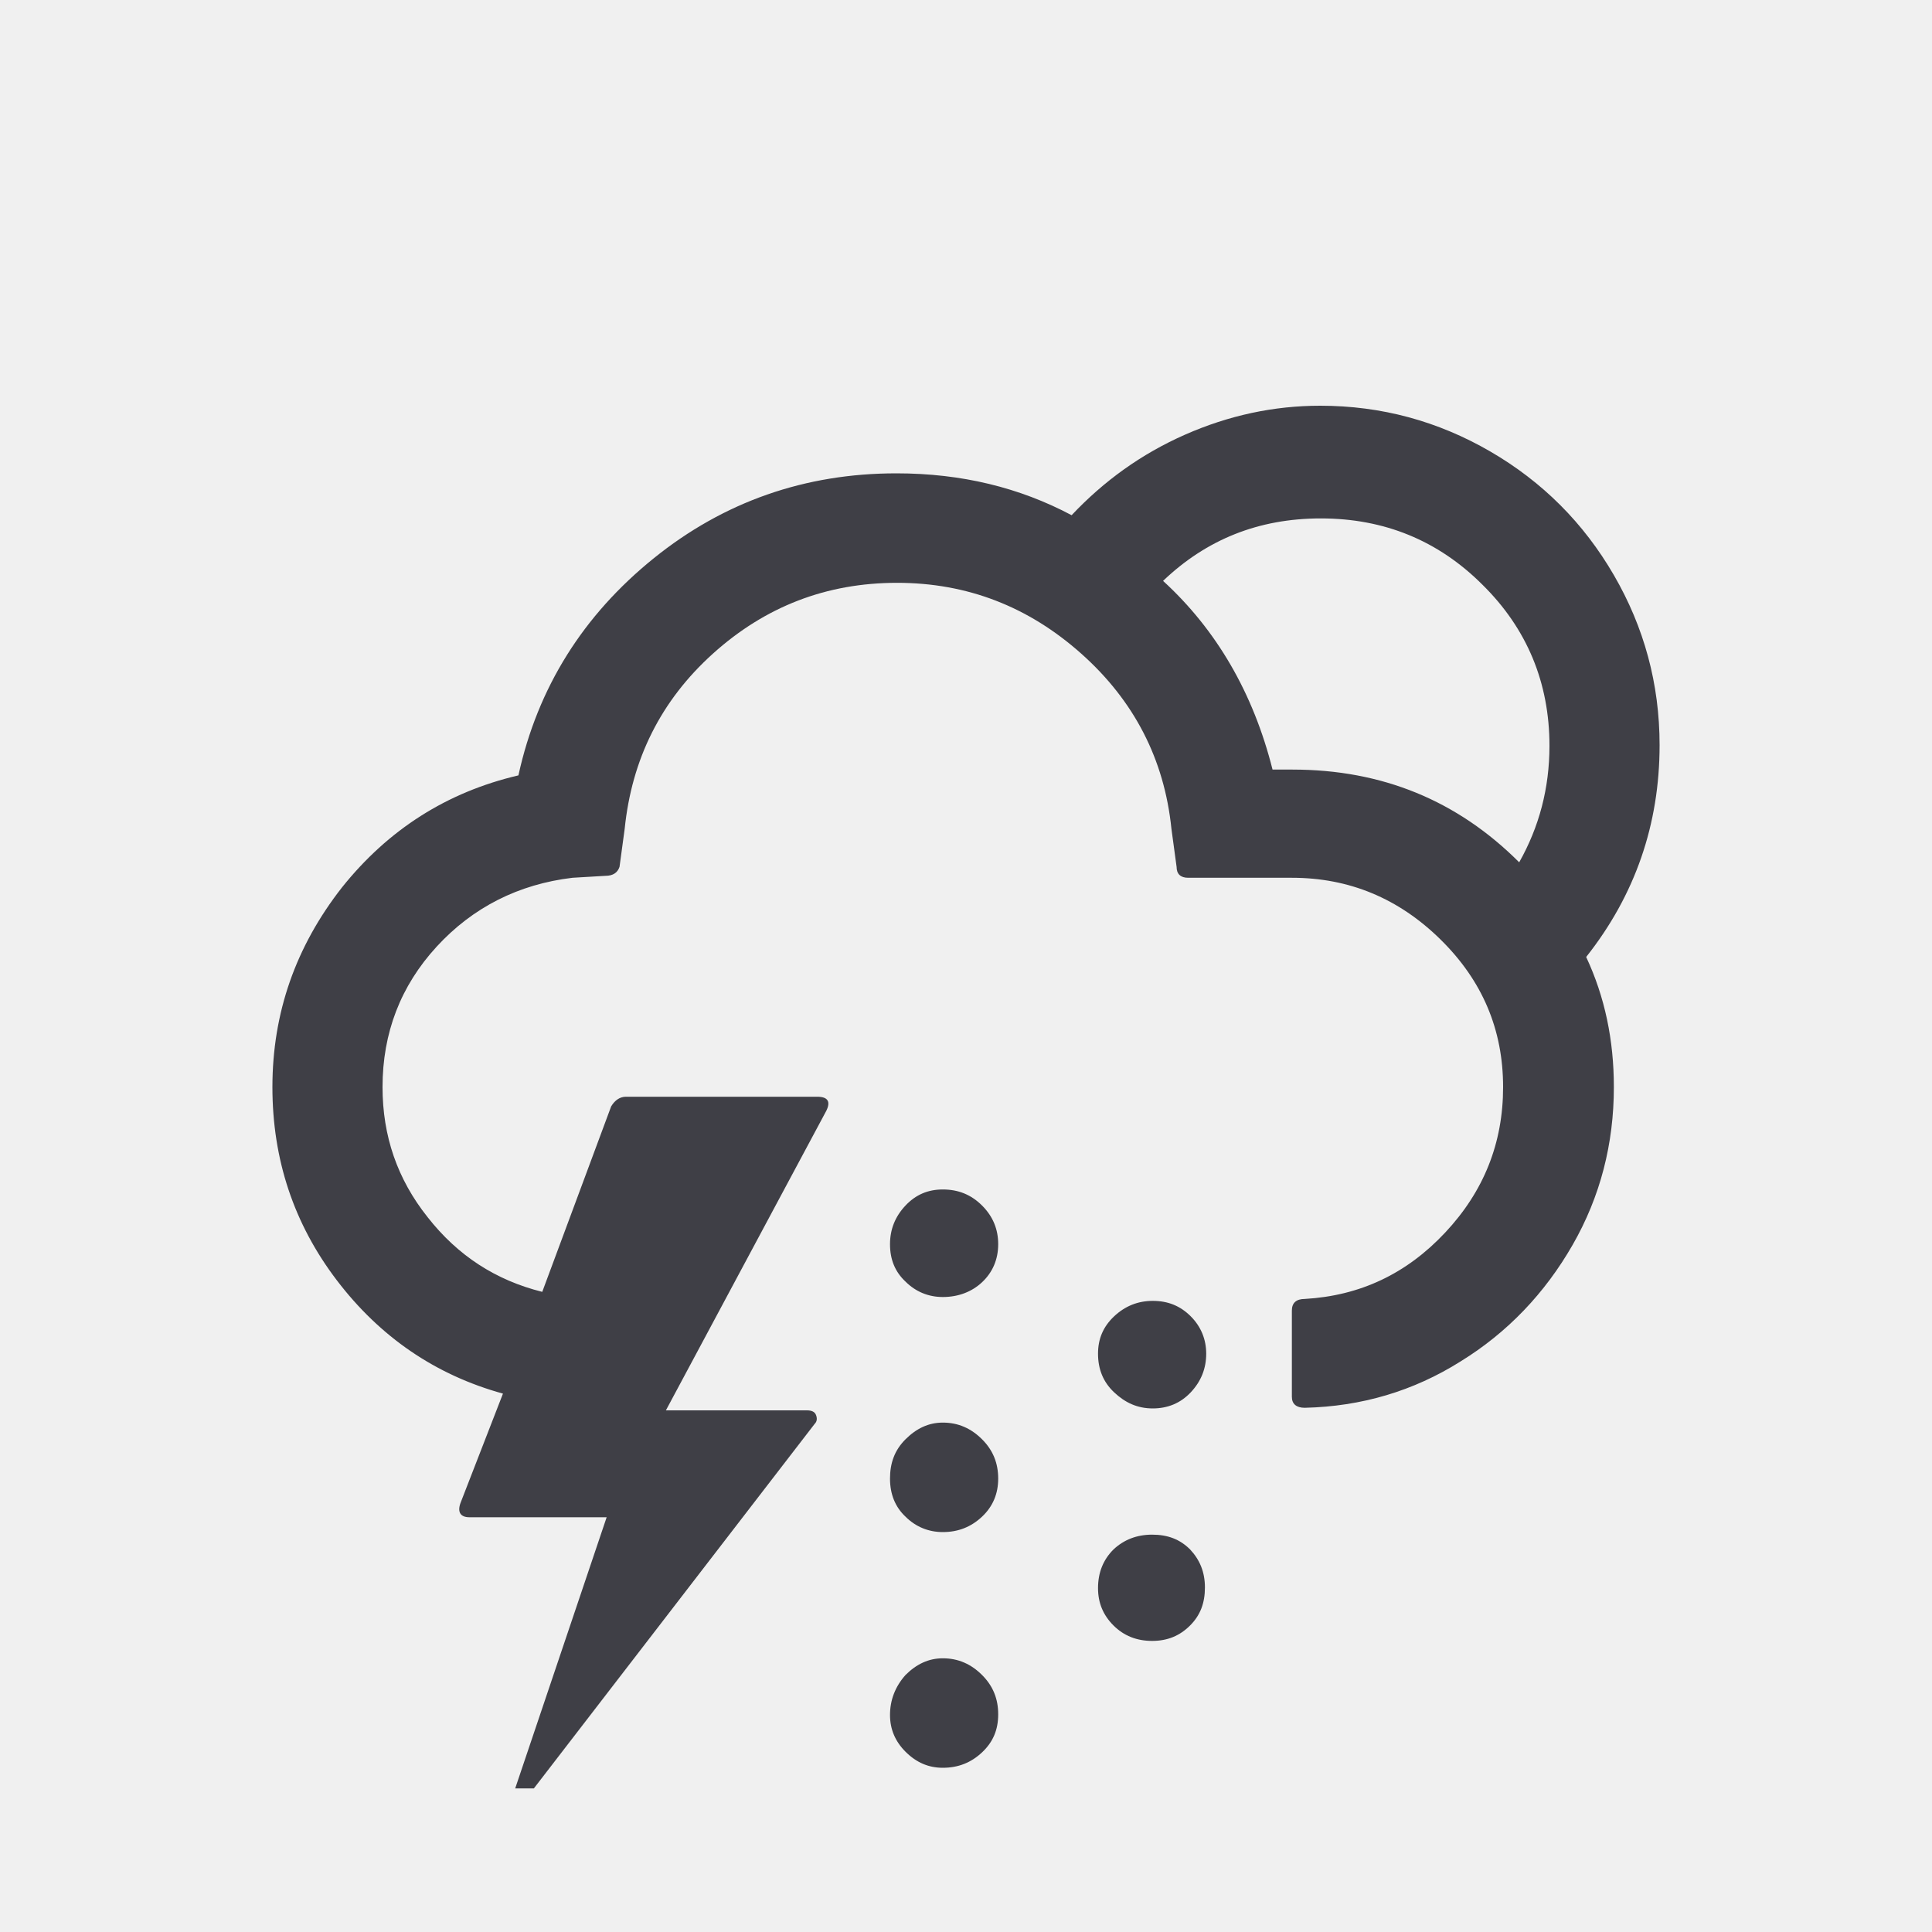
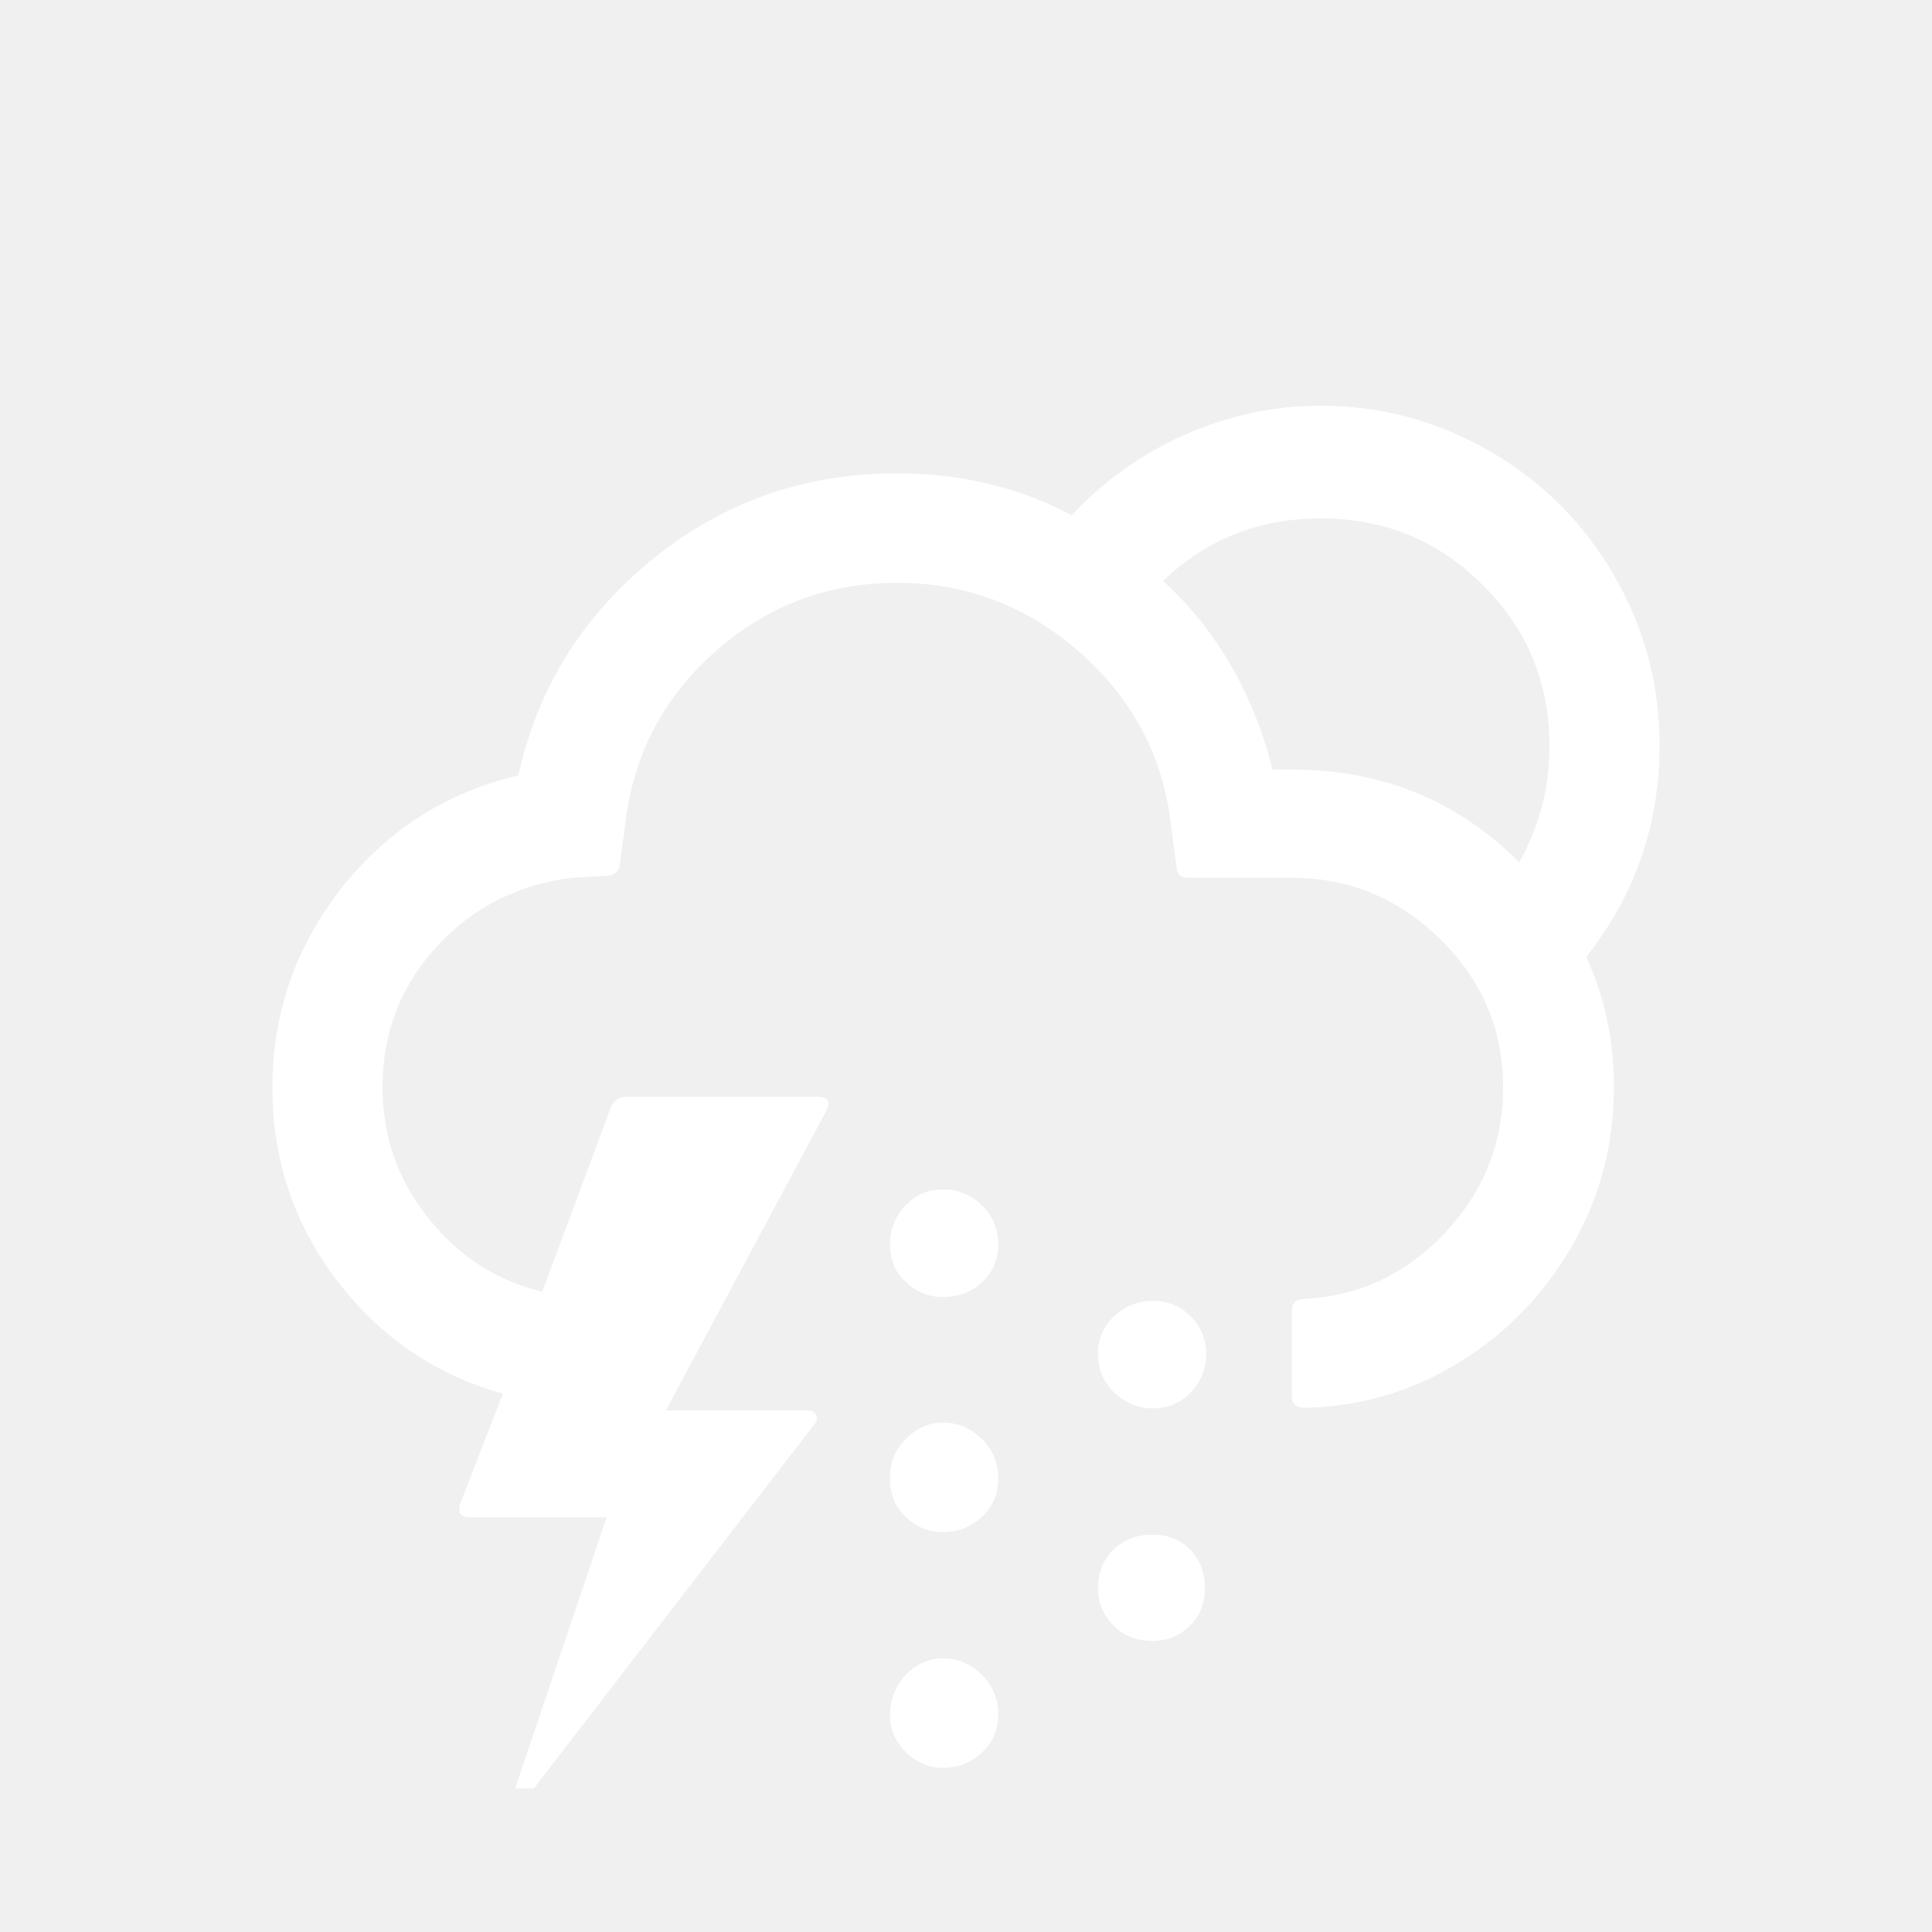
<svg x="0px" y="0px" viewBox="0 0 30 30">
-   <path fill="#3F3F46" d="M4.23,16.88c0,1.12,0.33,2.12,1,3s1.53,1.47,2.58,1.76l-0.66,1.7c-0.05,0.14,0,0.22,0.14,0.22h2.13L8,27.77h0.29l4.36-5.66c0.04-0.04,0.04-0.09,0.02-0.14c-0.02-0.05-0.07-0.07-0.14-0.07h-2.19l2.49-4.65c0.07-0.14,0.03-0.22-0.14-0.22H9.72c-0.09,0-0.17,0.05-0.23,0.15l-1.07,2.88C7.7,19.88,7.11,19.5,6.64,18.9c-0.47-0.59-0.7-1.26-0.7-2.02c0-0.84,0.28-1.57,0.84-2.18c0.56-0.61,1.27-0.97,2.11-1.07l0.51-0.03c0.12,0,0.19-0.05,0.22-0.14l0.08-0.59c0.11-1.08,0.56-1.99,1.37-2.72s1.76-1.1,2.86-1.1c1.09,0,2.04,0.37,2.86,1.1s1.29,1.64,1.4,2.72l0.08,0.59c0,0.11,0.06,0.17,0.18,0.17h1.61c0.89,0,1.66,0.32,2.31,0.96s0.97,1.4,0.97,2.29c0,0.87-0.3,1.62-0.9,2.26s-1.32,0.98-2.18,1.03c-0.13,0-0.2,0.06-0.2,0.18v1.34c0,0.11,0.07,0.17,0.2,0.17c0.88-0.02,1.69-0.26,2.42-0.72c0.73-0.45,1.31-1.06,1.74-1.81s0.64-1.57,0.64-2.45c0-0.73-0.14-1.4-0.43-2.02c0.76-0.96,1.14-2.06,1.14-3.29c0-0.95-0.24-1.83-0.71-2.64c-0.47-0.81-1.11-1.45-1.92-1.92c-0.81-0.47-1.69-0.71-2.64-0.71c-0.72,0-1.42,0.15-2.1,0.45c-0.68,0.3-1.26,0.72-1.76,1.25c-0.81-0.43-1.71-0.65-2.72-0.65c-1.42,0-2.68,0.44-3.77,1.32s-1.8,2-2.1,3.37c-1.11,0.26-2.02,0.84-2.74,1.74C4.59,14.7,4.23,15.73,4.23,16.88z M13.82,22.96c0,0.24,0.08,0.44,0.24,0.59c0.16,0.16,0.36,0.24,0.58,0.24c0.24,0,0.44-0.08,0.61-0.24s0.25-0.36,0.25-0.59c0-0.24-0.08-0.44-0.25-0.61s-0.37-0.26-0.61-0.26c-0.22,0-0.41,0.09-0.58,0.26S13.82,22.72,13.82,22.96z M13.82,19.32c0,0.24,0.08,0.43,0.24,0.58c0.16,0.16,0.36,0.24,0.58,0.24c0.24,0,0.45-0.08,0.61-0.23s0.25-0.35,0.25-0.59c0-0.23-0.08-0.43-0.25-0.6s-0.37-0.25-0.61-0.25c-0.23,0-0.42,0.08-0.58,0.25S13.82,19.09,13.82,19.32z M13.82,26.63c0,0.22,0.08,0.41,0.24,0.57c0.17,0.17,0.36,0.25,0.58,0.25c0.24,0,0.44-0.08,0.61-0.24c0.17-0.16,0.25-0.35,0.25-0.59c0-0.24-0.08-0.44-0.25-0.61c-0.17-0.17-0.37-0.26-0.61-0.26c-0.22,0-0.41,0.09-0.58,0.26C13.9,26.19,13.82,26.4,13.82,26.63z M17.05,21.02c0,0.24,0.08,0.44,0.25,0.6s0.36,0.25,0.6,0.25c0.23,0,0.43-0.08,0.59-0.25c0.16-0.17,0.24-0.37,0.24-0.6c0-0.22-0.08-0.42-0.24-0.58c-0.16-0.16-0.35-0.24-0.59-0.24c-0.23,0-0.43,0.08-0.6,0.24S17.05,20.79,17.05,21.02z M17.05,24.66c0,0.23,0.08,0.42,0.24,0.58c0.16,0.16,0.36,0.24,0.6,0.24c0.24,0,0.43-0.08,0.59-0.24c0.16-0.16,0.23-0.35,0.23-0.59c0-0.24-0.08-0.43-0.23-0.59c-0.16-0.16-0.35-0.23-0.59-0.23c-0.24,0-0.44,0.08-0.6,0.23C17.13,24.22,17.05,24.42,17.05,24.66z M18.06,9.02c0.67-0.64,1.48-0.97,2.45-0.97c0.98,0,1.82,0.34,2.51,1.03c0.69,0.68,1.04,1.52,1.04,2.5c0,0.66-0.16,1.26-0.47,1.81c-0.96-0.96-2.13-1.44-3.52-1.44h-0.31C19.46,10.76,18.89,9.78,18.06,9.02z" />
+   <path fill="white" d="M4.23,16.88c0,1.12,0.33,2.12,1,3s1.53,1.47,2.58,1.76l-0.66,1.7c-0.05,0.14,0,0.22,0.14,0.22h2.13L8,27.77h0.29l4.36-5.66c0.04-0.04,0.04-0.09,0.02-0.14c-0.02-0.05-0.07-0.07-0.14-0.07h-2.19l2.49-4.65c0.07-0.14,0.03-0.22-0.14-0.22H9.72c-0.09,0-0.17,0.05-0.23,0.15l-1.07,2.88C7.7,19.88,7.11,19.5,6.64,18.9c-0.47-0.59-0.7-1.26-0.7-2.02c0-0.84,0.28-1.57,0.84-2.18c0.56-0.61,1.27-0.97,2.11-1.07l0.51-0.03c0.12,0,0.19-0.05,0.22-0.14l0.08-0.59c0.11-1.08,0.56-1.99,1.37-2.72s1.76-1.1,2.86-1.1c1.09,0,2.04,0.37,2.86,1.1s1.29,1.64,1.4,2.72l0.08,0.59c0,0.11,0.06,0.17,0.18,0.17h1.61c0.89,0,1.66,0.32,2.31,0.96s0.97,1.4,0.97,2.29c0,0.87-0.3,1.62-0.9,2.26s-1.32,0.98-2.18,1.03c-0.13,0-0.2,0.06-0.2,0.18v1.34c0,0.11,0.07,0.17,0.2,0.17c0.88-0.02,1.69-0.26,2.42-0.72c0.73-0.45,1.31-1.06,1.74-1.81s0.64-1.57,0.64-2.45c0-0.73-0.14-1.4-0.43-2.02c0.76-0.96,1.14-2.06,1.14-3.29c0-0.95-0.24-1.83-0.71-2.64c-0.47-0.81-1.11-1.45-1.92-1.92c-0.81-0.47-1.69-0.71-2.64-0.71c-0.72,0-1.42,0.15-2.1,0.45c-0.68,0.3-1.26,0.72-1.76,1.25c-0.81-0.43-1.71-0.65-2.72-0.65c-1.42,0-2.68,0.44-3.77,1.32s-1.8,2-2.1,3.37c-1.11,0.26-2.02,0.84-2.74,1.74C4.59,14.7,4.23,15.73,4.23,16.88z M13.82,22.96c0,0.24,0.08,0.44,0.24,0.59c0.16,0.16,0.36,0.24,0.58,0.24c0.24,0,0.44-0.08,0.61-0.24s0.25-0.36,0.25-0.59c0-0.24-0.08-0.44-0.25-0.61s-0.37-0.26-0.61-0.26c-0.22,0-0.41,0.09-0.58,0.26S13.82,22.72,13.82,22.96z M13.82,19.32c0,0.24,0.08,0.43,0.24,0.58c0.16,0.16,0.36,0.24,0.58,0.24c0.24,0,0.45-0.08,0.61-0.23s0.25-0.35,0.25-0.59c0-0.23-0.08-0.43-0.25-0.6s-0.37-0.25-0.61-0.25c-0.23,0-0.42,0.08-0.58,0.25S13.82,19.09,13.82,19.32z M13.82,26.63c0,0.22,0.08,0.41,0.24,0.57c0.17,0.17,0.36,0.25,0.58,0.25c0.24,0,0.44-0.08,0.61-0.24c0.17-0.16,0.25-0.35,0.25-0.59c0-0.24-0.08-0.44-0.25-0.61c-0.17-0.17-0.37-0.26-0.61-0.26c-0.22,0-0.41,0.09-0.58,0.26C13.9,26.19,13.82,26.4,13.82,26.63z M17.05,21.02c0,0.24,0.08,0.44,0.25,0.6s0.36,0.25,0.6,0.25c0.23,0,0.43-0.08,0.59-0.25c0.16-0.17,0.24-0.37,0.24-0.6c0-0.22-0.08-0.42-0.24-0.58c-0.16-0.16-0.35-0.24-0.59-0.24c-0.23,0-0.43,0.08-0.6,0.24S17.05,20.79,17.05,21.02z M17.05,24.66c0,0.23,0.08,0.42,0.24,0.58c0.16,0.16,0.36,0.24,0.6,0.24c0.24,0,0.43-0.08,0.59-0.24c0.16-0.16,0.23-0.35,0.23-0.59c0-0.24-0.08-0.43-0.23-0.59c-0.16-0.16-0.35-0.23-0.59-0.23c-0.24,0-0.44,0.08-0.6,0.23C17.13,24.22,17.05,24.42,17.05,24.66z M18.06,9.02c0.67-0.64,1.48-0.97,2.45-0.97c0.98,0,1.82,0.34,2.51,1.03c0.69,0.68,1.04,1.52,1.04,2.5c0,0.66-0.16,1.26-0.47,1.81c-0.96-0.96-2.13-1.44-3.52-1.44h-0.31C19.46,10.76,18.89,9.78,18.06,9.02z" />
</svg>
